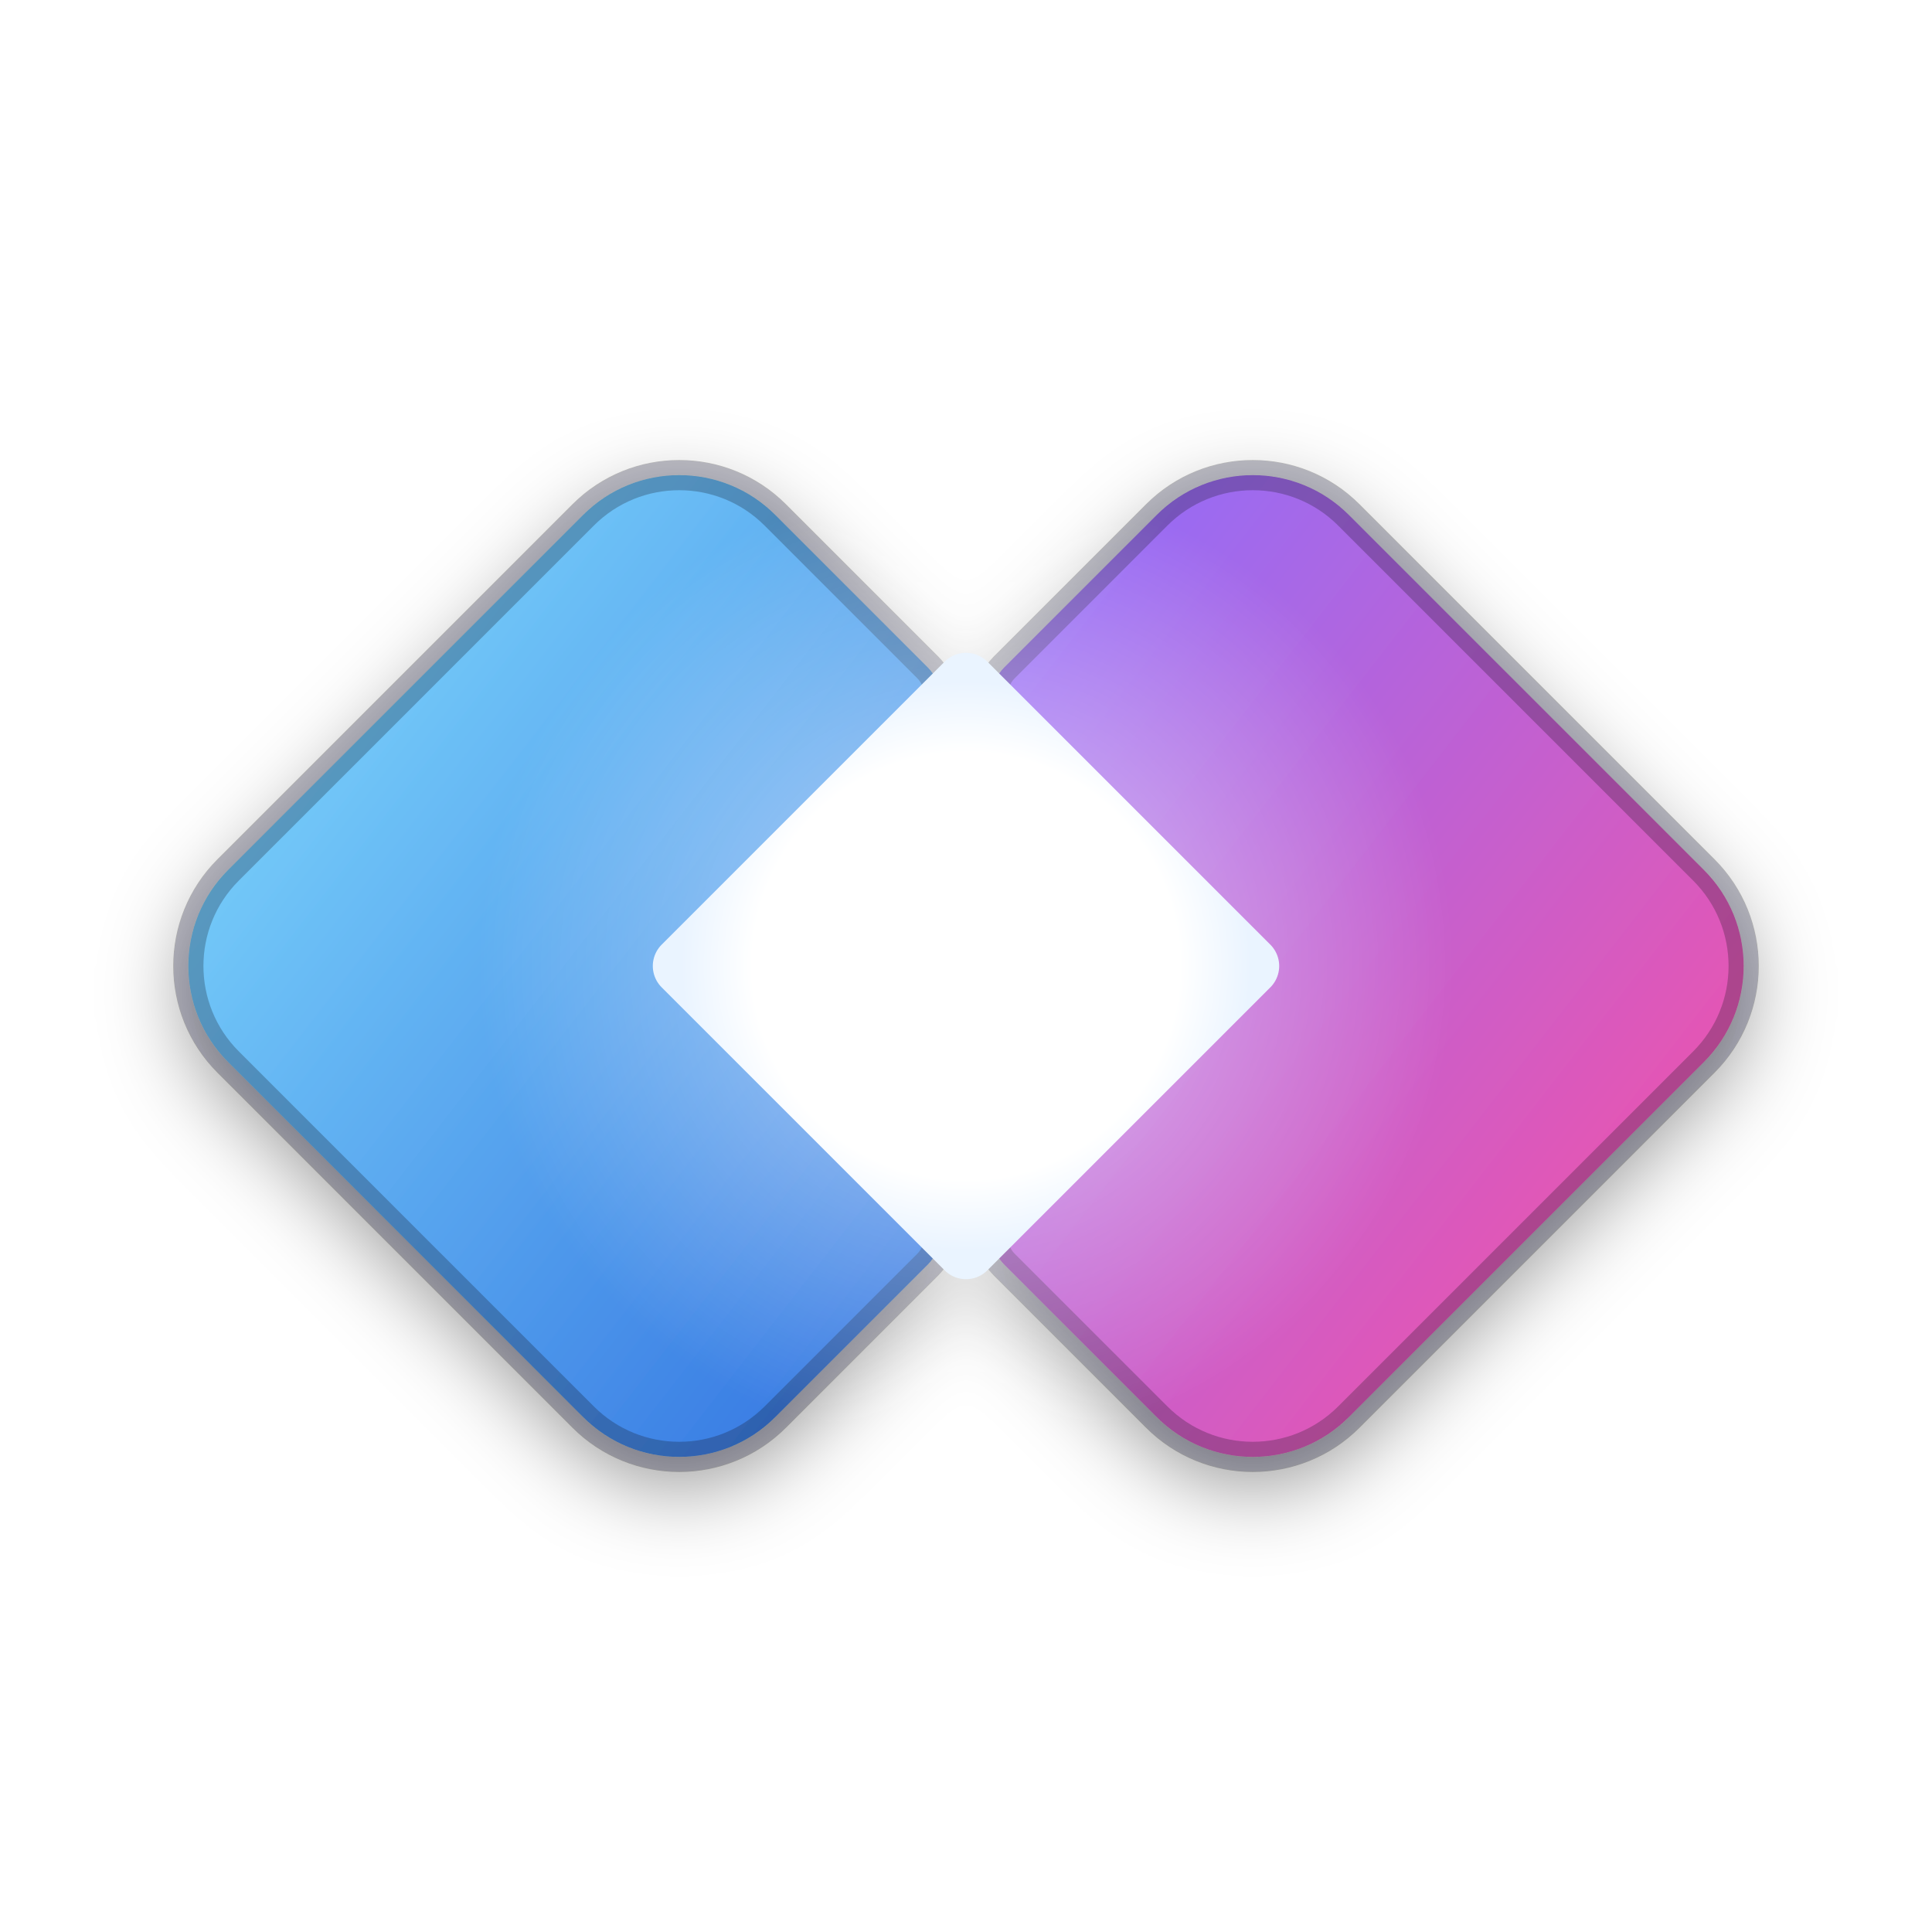
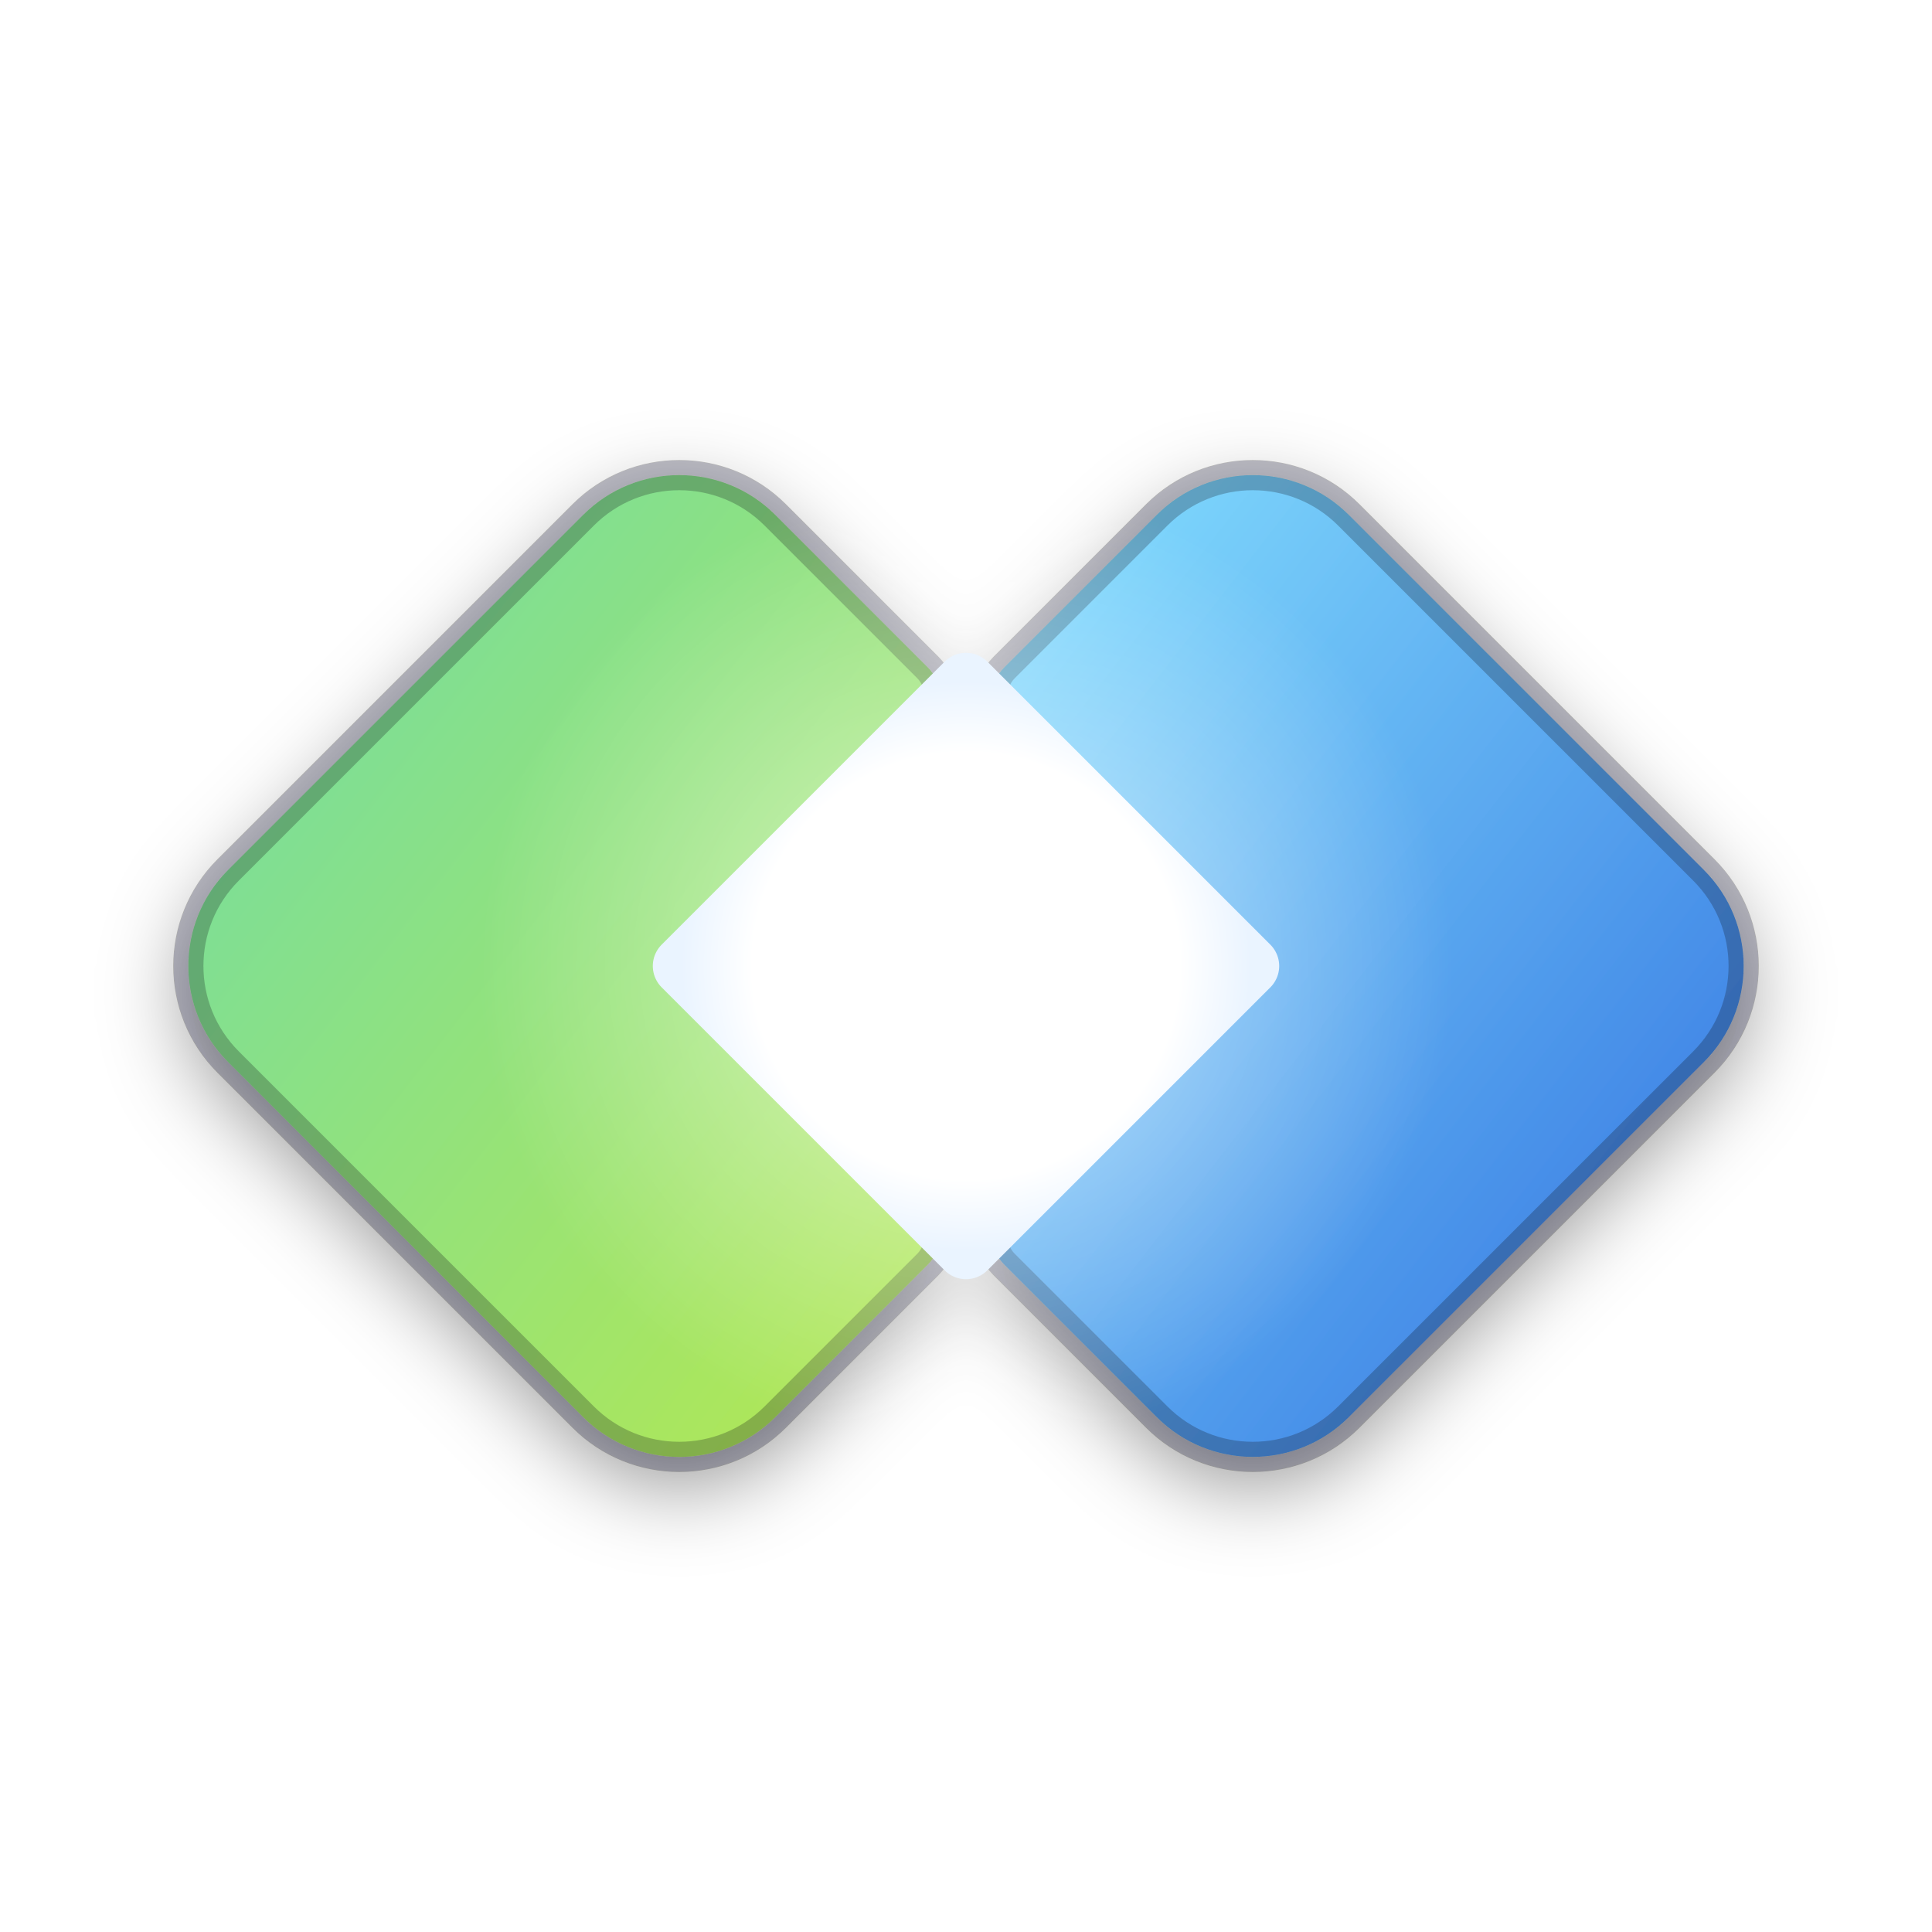
<svg xmlns="http://www.w3.org/2000/svg" viewBox="0 0 512 512" fill="none">
  <defs>
    <linearGradient id="key-a" x1="0" y1="0" x2="1" y2="1">
+       <stop offset="0" stop-color="#6fdca8" />
+       <stop offset="1" stop-color="#b6e84f" />
+     </linearGradient>
+     <linearGradient id="key-b" x1="0" y1="0" x2="1" y2="1">
      <stop offset="0" stop-color="#86e2ff" />
      <stop offset="1" stop-color="#2f6fe0" />
-     </linearGradient>
-     <linearGradient id="key-b" x1="0" y1="0" x2="1" y2="1">
-       <stop offset="0" stop-color="#8a70ff" />
-       <stop offset="1" stop-color="#ff4f9e" />
    </linearGradient>
    <radialGradient id="key-core" cx="0.5" cy="0.5" r="0.5">
      <stop offset="0" stop-color="#ffffff" />
      <stop offset="0.75" stop-color="#ffffff" />
      <stop offset="1" stop-color="#eaf4ff" />
    </radialGradient>
    <radialGradient id="key-glow" cx="0.5" cy="0.5" r="0.5">
      <stop offset="0" stop-color="#ffffff" stop-opacity="0.6" />
      <stop offset="1" stop-color="#ffffff" stop-opacity="0" />
    </radialGradient>
    <filter id="key-shadow" x="-30%" y="-30%" width="160%" height="160%">
      <feDropShadow dx="0" dy="7" stdDeviation="11" flood-color="#04060b" flood-opacity="0.4" />
    </filter>
  </defs>
  <g filter="url(#key-shadow)">
    <path d="M60.46 230.54 L154.54 136.46 A36 36 0 0 1 205.46 136.46              L245.93 176.93 A10 10 0 0 1 245.93 191.07              L186.66 250.34 A8 8 0 0 0 186.66 261.66              L245.93 320.93 A10 10 0 0 1 245.93 335.07              L205.46 375.54 A36 36 0 0 1 154.54 375.54              L60.46 281.46 A36 36 0 0 1 60.46 230.54 Z" fill="url(#key-a)" stroke="#0c0e14" stroke-opacity="0.25" stroke-width="8" />
    <path d="M451.54 230.54 L357.46 136.46 A36 36 0 0 0 306.54 136.46              L266.07 176.93 A10 10 0 0 0 266.07 191.07              L325.34 250.34 A8 8 0 0 1 325.34 261.66              L266.07 320.93 A10 10 0 0 0 266.07 335.07              L306.54 375.54 A36 36 0 0 0 357.46 375.54              L451.54 281.46 A36 36 0 0 0 451.54 230.54 Z" fill="url(#key-b)" stroke="#0c0e14" stroke-opacity="0.25" stroke-width="8" />
  </g>
  <circle cx="256" cy="256" r="130" fill="url(#key-glow)" />
  <path d="M256 181 L331 256 L256 331 L181 256 Z" fill="url(#key-core)" stroke="url(#key-core)" stroke-width="16" stroke-linejoin="round" />
</svg>
